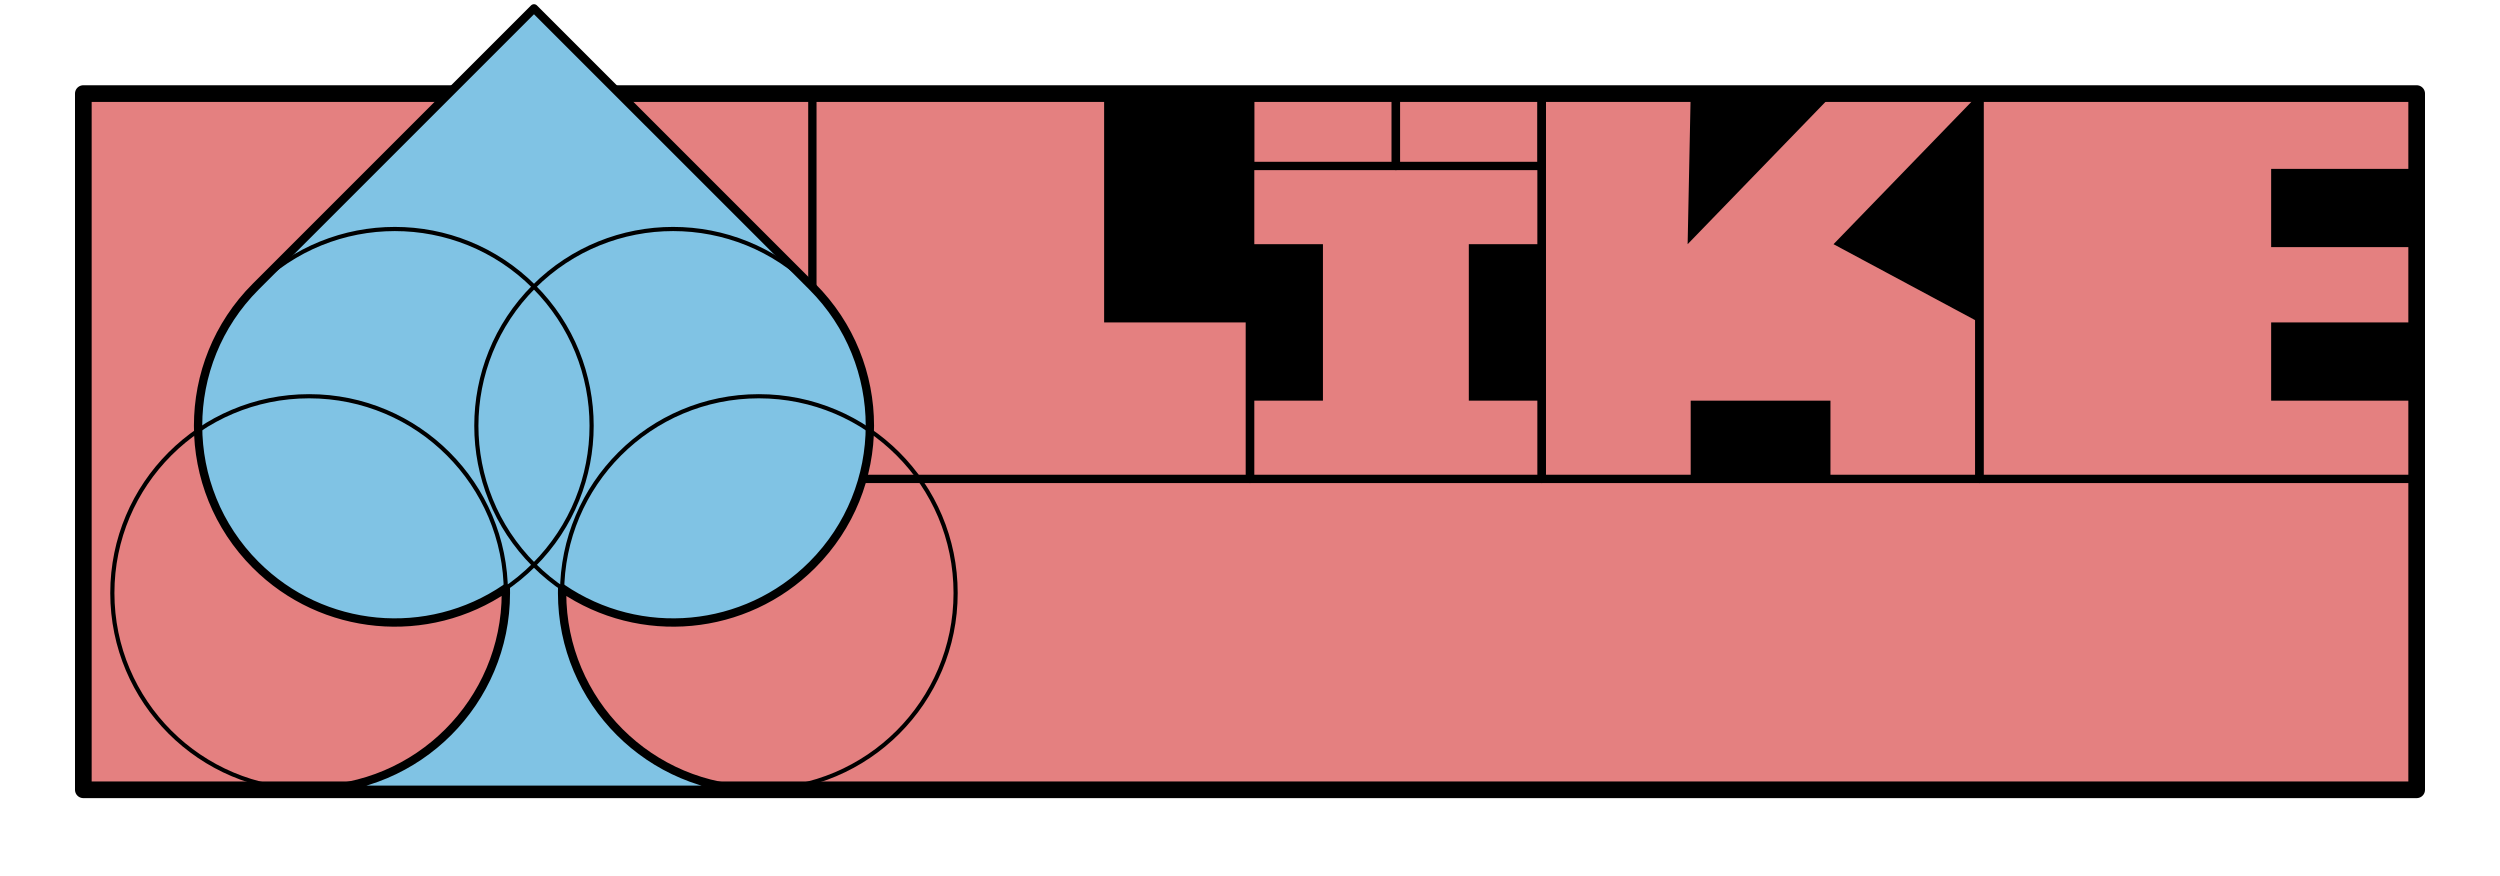
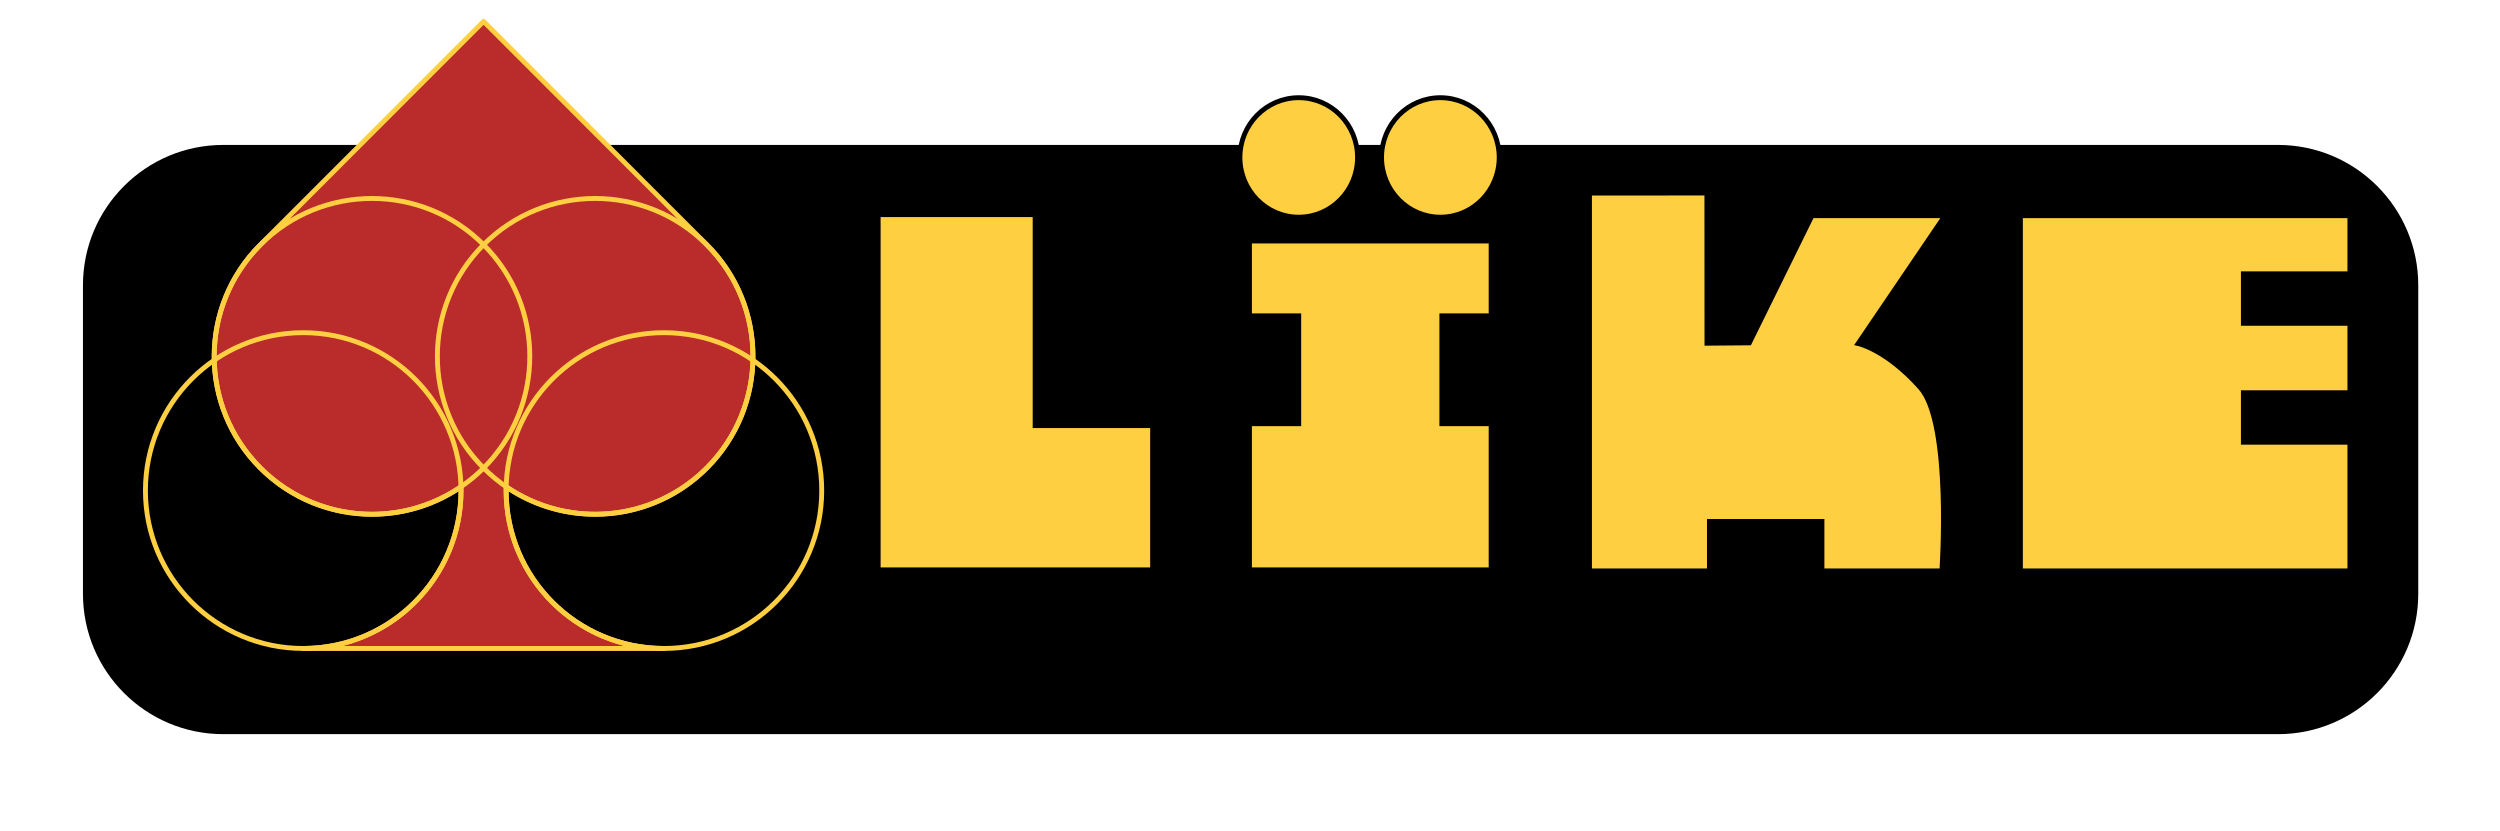
- <svg xmlns="http://www.w3.org/2000/svg" width="300mm" height="105mm" viewBox="0 0 300 105" version="1.1" id="svg1">
+ <svg xmlns="http://www.w3.org/2000/svg" width="256mm" height="85mm" viewBox="0 0 256 85" version="1.1" id="svg1">
  <defs id="defs1" />
  <g id="layer1">
-     <rect style="fill:#e48080;fill-opacity:1;stroke:#000000;stroke-width:2;stroke-linejoin:round;stroke-dasharray:none;stroke-opacity:1" id="rect6" width="280" height="83.544" x="10" y="11.23" />
-     <rect style="fill:none;fill-opacity:1;stroke:#000000;stroke-width:1;stroke-linejoin:round;stroke-dasharray:none;stroke-opacity:1" id="rect7" width="52.516" height="46.237" x="97.484" y="11.23" />
-     <rect style="fill:none;fill-opacity:1;stroke:#000000;stroke-width:1;stroke-linejoin:round;stroke-dasharray:none;stroke-opacity:1" id="rect7-0" width="35.011" height="46.237" x="150" y="11.23" />
-     <rect style="fill:none;fill-opacity:1;stroke:#000000;stroke-width:1;stroke-linejoin:round;stroke-dasharray:none;stroke-opacity:1" id="rect7-0-4" width="52.516" height="46.237" x="185.011" y="11.23" />
-     <rect style="fill:none;fill-opacity:1;stroke:#000000;stroke-width:1;stroke-linejoin:round;stroke-dasharray:none;stroke-opacity:1" id="rect7-9" width="52.516" height="46.237" x="237.527" y="11.23" />
-     <rect style="fill:#000000;fill-opacity:1;stroke:none;stroke-width:1;stroke-linejoin:round;stroke-dasharray:none;stroke-opacity:1" id="rect8" width="17.505" height="27.461" x="132.495" y="11.23" />
-     <rect style="fill:#000000;fill-opacity:1;stroke:none;stroke-width:1;stroke-linejoin:round;stroke-dasharray:none;stroke-opacity:1" id="rect9" width="8.753" height="18.776" x="150" y="29.302" />
-     <rect style="fill:#000000;fill-opacity:1;stroke:none;stroke-width:1;stroke-linejoin:round;stroke-dasharray:none;stroke-opacity:1" id="rect9-0" width="8.753" height="18.776" x="176.258" y="29.302" />
-     <rect style="fill:none;fill-opacity:1;stroke:#000000;stroke-width:1;stroke-linejoin:round;stroke-dasharray:none;stroke-opacity:1" id="rect11" width="17.505" height="8.685" x="150" y="11.23" />
-     <rect style="fill:none;fill-opacity:1;stroke:#000000;stroke-width:1;stroke-linejoin:round;stroke-dasharray:none;stroke-opacity:1" id="rect11-4" width="17.505" height="8.685" x="167.505" y="11.23" />
-     <path style="fill:#000000;fill-opacity:1;stroke:none;stroke-width:1;stroke-linejoin:round;stroke-dasharray:none;stroke-opacity:1" d="m 237.527,38.691 -17.505,-9.388 v 0 l 17.505,-18.073 z" id="path11" />
-     <rect style="fill:#000000;fill-opacity:1;stroke:none;stroke-width:1;stroke-linejoin:round;stroke-dasharray:none;stroke-opacity:1" id="rect12-9" width="16.772" height="9.388" x="202.883" y="48.079" />
-     <rect style="fill:#000000;fill-opacity:1;stroke:none;stroke-width:1;stroke-linejoin:round;stroke-dasharray:none;stroke-opacity:1" id="rect12-9-9" width="16.772" height="9.388" x="272.538" y="20.266" />
-     <rect style="fill:#000000;fill-opacity:1;stroke:none;stroke-width:1;stroke-linejoin:round;stroke-dasharray:none;stroke-opacity:1" id="rect12-9-9-9" width="16.772" height="9.388" x="272.538" y="38.691" />
-     <path style="fill:#000000;fill-opacity:1;stroke:none;stroke-width:1;stroke-linejoin:round;stroke-dasharray:none;stroke-opacity:1" d="m 202.516,29.302 0.367,-18.073 h 17.139 z" id="path12" />
-     <path id="rect3" style="fill:#80c3e4;fill-opacity:1;stroke:#000000;stroke-width:1;stroke-linejoin:round;stroke-dasharray:none;stroke-opacity:1" d="m 64.078,1.004 -33.375,33.375 -0.017,0.017 a 23.612,23.612 0 0 0 0,33.392 23.612,23.612 0 0 0 30.012,2.802 23.612,23.612 0 0 1 0.007,0.57 23.612,23.612 0 0 1 -23.612,23.612 h 53.97 a 23.612,23.612 0 0 1 -23.611,-23.612 23.612,23.612 0 0 1 0.007,-0.57 23.612,23.612 0 0 0 30.012,-2.803 23.612,23.612 0 0 0 -6.88e-4,-33.392 z" />
-     <circle style="fill:none;stroke:#000000;stroke-width:0.5;stroke-dasharray:none;stroke-opacity:1" id="path1" cx="-20.988" cy="-93.243" r="23.612" transform="rotate(135)" />
-     <circle style="fill:none;stroke:#000000;stroke-width:0.5;stroke-dasharray:none;stroke-opacity:1" id="path1-8" cx="2.624" cy="-69.632" r="23.612" transform="rotate(135)" />
-     <circle style="fill:none;fill-opacity:1;stroke:#000000;stroke-width:0.5;stroke-dasharray:none;stroke-opacity:1" id="path1-8-2" cx="91.062" cy="71.161" r="23.612" />
-     <circle style="fill:none;fill-opacity:1;stroke:#000000;stroke-width:0.5;stroke-dasharray:none;stroke-opacity:1" id="path1-8-2-3" cx="37.093" cy="71.161" r="23.612" />
+     <rect style="fill:#000000;fill-opacity:1;stroke:none;stroke-width:1;stroke-linejoin:miter;stroke-dasharray:none;stroke-opacity:1" id="rect8-5" width="239.134" height="60.337" x="8.495" y="14.841" ry="14.369" />
+     <path id="rect3-9" style="fill:#ba2b2b;fill-opacity:1;stroke:#ffcf42;stroke-width:0.5;stroke-linejoin:round;stroke-dasharray:none;stroke-opacity:1" d="m 49.519,2.193 -22.841,22.854 -0.012,0.012 a 16.159,16.168 0 0 0 0,22.866 16.159,16.168 0 0 0 20.539,1.919 16.159,16.168 0 0 1 0.005,0.391 A 16.159,16.168 0 0 1 31.051,66.403 H 67.986 A 16.159,16.168 0 0 1 51.827,50.234 a 16.159,16.168 0 0 1 0.005,-0.391 16.159,16.168 0 0 0 20.539,-1.919 16.159,16.168 0 0 0 -4.76e-4,-22.866 z" />
+     <circle style="fill:none;stroke:#ffcf42;stroke-width:0.5;stroke-dasharray:none;stroke-opacity:1" id="path1-2" cx="-17.311" cy="-68.903" r="16.164" transform="matrix(-0.7069025,0.707311,-0.7069025,-0.707311,0,0)" />
+     <circle style="fill:none;stroke:#ffcf42;stroke-width:0.5;stroke-dasharray:none;stroke-opacity:1" id="path1-8-28" cx="-1.147" cy="-52.739" r="16.164" transform="matrix(-0.7069025,0.707311,-0.7069025,-0.707311,0,0)" />
+     <ellipse style="fill:none;fill-opacity:1;stroke:#ffcf42;stroke-width:0.5;stroke-dasharray:none;stroke-opacity:1" id="path1-8-2-9" cx="67.986" cy="50.234" rx="16.159" ry="16.168" />
+     <ellipse style="fill:none;fill-opacity:1;stroke:#ffcf42;stroke-width:0.5;stroke-dasharray:none;stroke-opacity:1" id="path1-8-2-3-7" cx="31.051" cy="50.234" rx="16.159" ry="16.168" />
+     <path id="rect2" style="fill:#ffcf42;fill-opacity:1;stroke:#000000;stroke-width:0.5;stroke-linejoin:miter;stroke-dasharray:none;stroke-opacity:1" d="M 89.924,21.979 V 58.354 H 118.027 V 43.583 H 105.998 V 21.979 Z" />
+     <path style="fill:#ffcf42;fill-opacity:1;stroke:#000000;stroke-width:0.5;stroke-linejoin:miter;stroke-dasharray:none;stroke-opacity:1" d="m 127.945,24.678 v 7.665 h 5.045 v 11.046 h -5.045 V 58.354 h 24.748 V 43.389 h -5.048 V 32.343 h 5.048 v -7.665 h -12.347 -0.03 z" id="path7" />
+     <path id="rect7-9-3" style="fill:#ffcf42;fill-opacity:1;stroke:#000000;stroke-width:0.5;stroke-linejoin:miter;stroke-dasharray:none;stroke-opacity:1" d="M 206.89,22.088 V 58.463 H 240.629 V 45.284 H 229.721 V 40.216 H 240.629 V 33.107 H 229.721 V 28.038 H 240.629 v -5.95 z" />
+     <path id="rect5" style="fill:#ffcf42;fill-opacity:1;stroke:#000000;stroke-width:0.5;stroke-linejoin:miter;stroke-dasharray:none;stroke-opacity:1" d="m 162.764,19.77 v 38.693 h 12.281 v -5.069 h 11.523 v 5.069 h 12.281 c 0,0 1.048,-15.115 -2.201,-18.768 -3.47,-3.902 -6.372,-4.521 -6.372,-4.521 l 8.885,-13.087 h -13.615 l -6.411,13.022 -4.342,0.037 -0.008,-15.377 z" />
+     <ellipse style="fill:#ffcf42;fill-opacity:1;stroke:#000000;stroke-width:0.5;stroke-linejoin:miter;stroke-dasharray:none;stroke-opacity:1" id="path8" cx="132.99" cy="16.122" rx="6.022" ry="6.118" />
+     <ellipse style="fill:#ffcf42;fill-opacity:1;stroke:#000000;stroke-width:0.5;stroke-linejoin:miter;stroke-dasharray:none;stroke-opacity:1" id="path8-6" cx="147.495" cy="16.122" rx="6.022" ry="6.118" />
  </g>
</svg>
